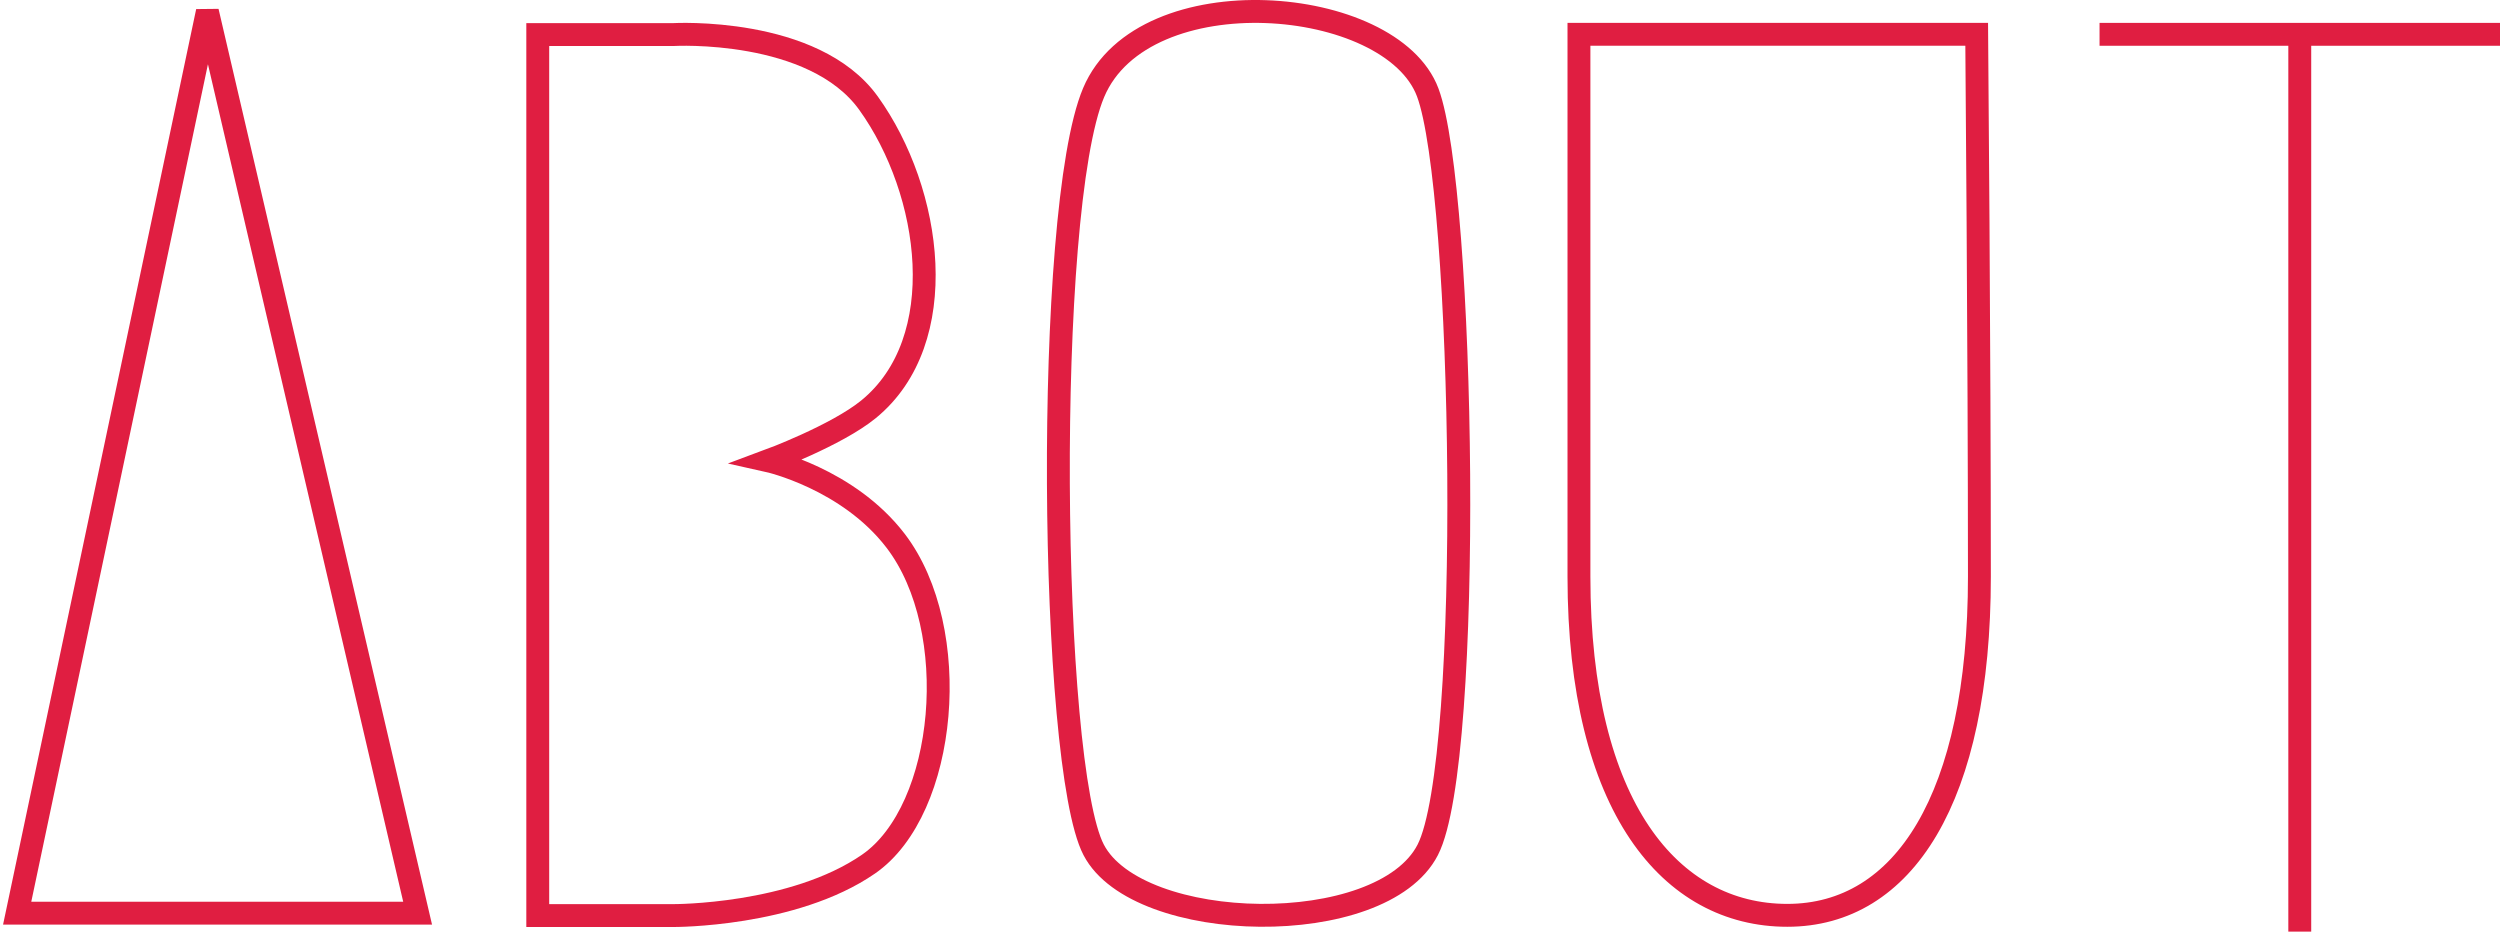
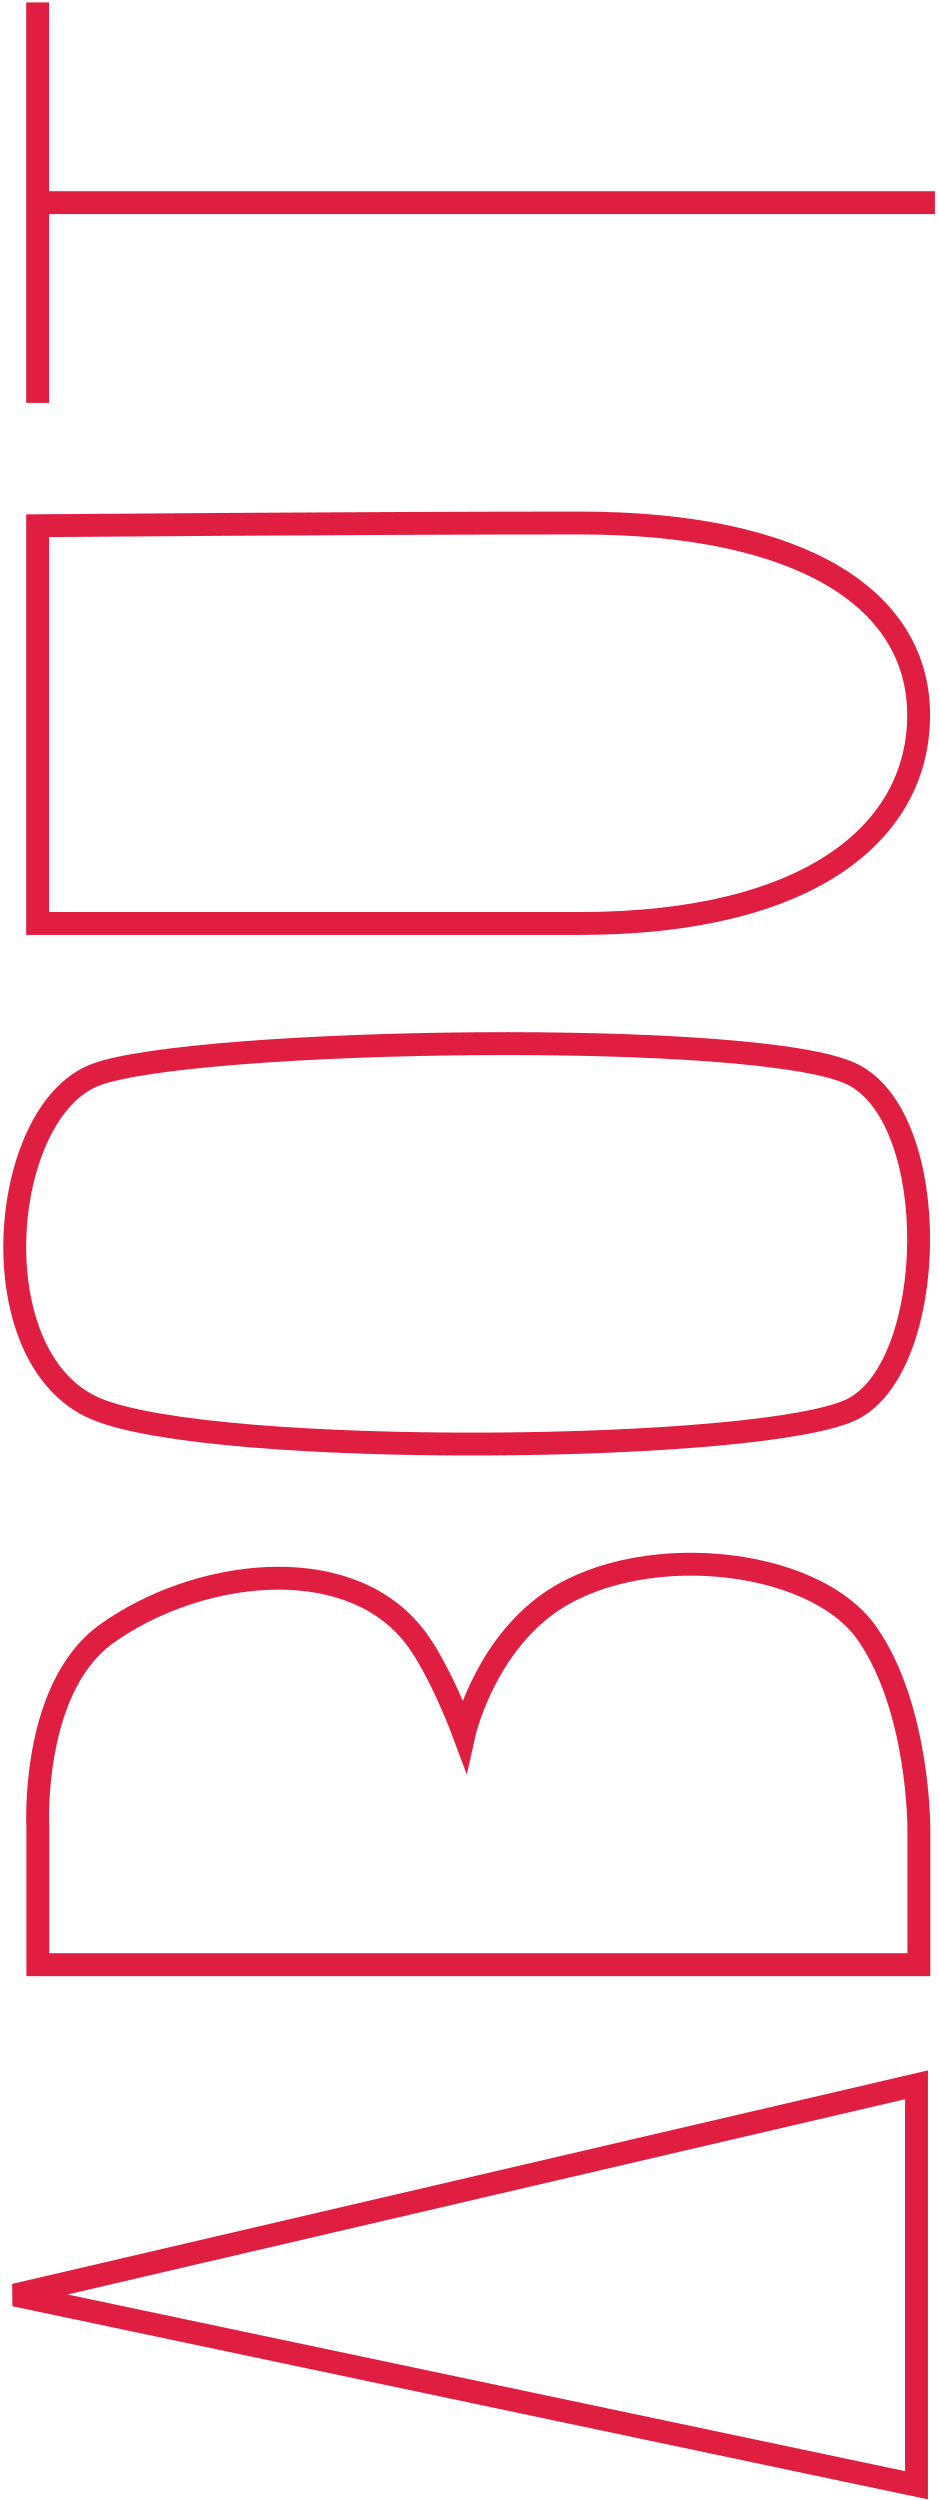
- <svg xmlns="http://www.w3.org/2000/svg" width="437" height="163" viewBox="0 0 437 163" fill="none">
-   <path d="M402 162.846V6M402 6H367M402 6H437" stroke="#E01E41" stroke-width="4" />
-   <path d="M276 100.769C276 60.385 276 6 276 6H345.528C345.528 6 346 62 346 100.769C346 139.538 332.757 160 312.419 160C292.081 160 276 141.154 276 100.769Z" stroke="#E01E41" stroke-width="4" />
-   <path d="M191.173 148.554C183.454 133.745 182.447 36.811 191.173 16.168C199.899 -4.475 243.193 -0.885 249.57 16.168C255.947 33.221 257.625 132.847 249.57 148.554C241.515 164.261 198.892 163.363 191.173 148.554Z" stroke="#E01E41" stroke-width="4" />
-   <path d="M94 6.041V160.041H117.698C117.698 160.041 138.652 160.144 151.823 151.041C165.568 141.541 168.412 110.041 156.563 94.541C148.232 83.643 134.287 80.541 134.287 80.541C134.287 80.541 146.2 76.133 151.823 71.541C166.516 59.541 162.955 33.541 151.823 18.041C142.207 4.651 117.698 6.041 117.698 6.041H94Z" stroke="#E01E41" stroke-width="4" />
-   <path d="M3 159.626L36.25 2L73 159.626H3Z" stroke="#E01E41" stroke-width="4" />
+ <svg xmlns="http://www.w3.org/2000/svg" width="164" height="437" viewBox="0 0 164 437" fill="none">
+   <path d="M163.423 35.423L6.577 35.423M6.577 35.423L6.577 70.423M6.577 35.423L6.577 0.423" stroke="#E01E41" stroke-width="4" />
+   <path d="M101.346 161.423C60.962 161.423 6.577 161.423 6.577 161.423L6.577 91.895C6.577 91.895 62.577 91.423 101.346 91.423C140.116 91.423 160.577 104.666 160.577 125.004C160.577 145.341 141.731 161.423 101.346 161.423Z" stroke="#E01E41" stroke-width="4" />
+   <path d="M149.131 246.25C134.322 253.969 37.389 254.976 16.745 246.25C-3.898 237.524 -0.308 194.23 16.745 187.853C33.798 181.476 133.425 179.798 149.131 187.853C164.838 195.908 163.941 238.531 149.131 246.25Z" stroke="#E01E41" stroke-width="4" />
+   <path d="M6.618 343.423H160.618V319.725C160.618 319.725 160.721 298.77 151.618 285.6C142.118 271.855 110.618 269.011 95.118 280.86C84.22 289.191 81.118 303.136 81.118 303.136C81.118 303.136 76.71 291.222 72.118 285.6C60.118 270.907 34.118 274.468 18.618 285.6C5.228 295.216 6.618 319.725 6.618 319.725L6.618 343.423Z" stroke="#E01E41" stroke-width="4" />
+   <path d="M160.203 434.423L2.577 401.173L160.203 364.423V434.423Z" stroke="#E01E41" stroke-width="4" />
</svg>
